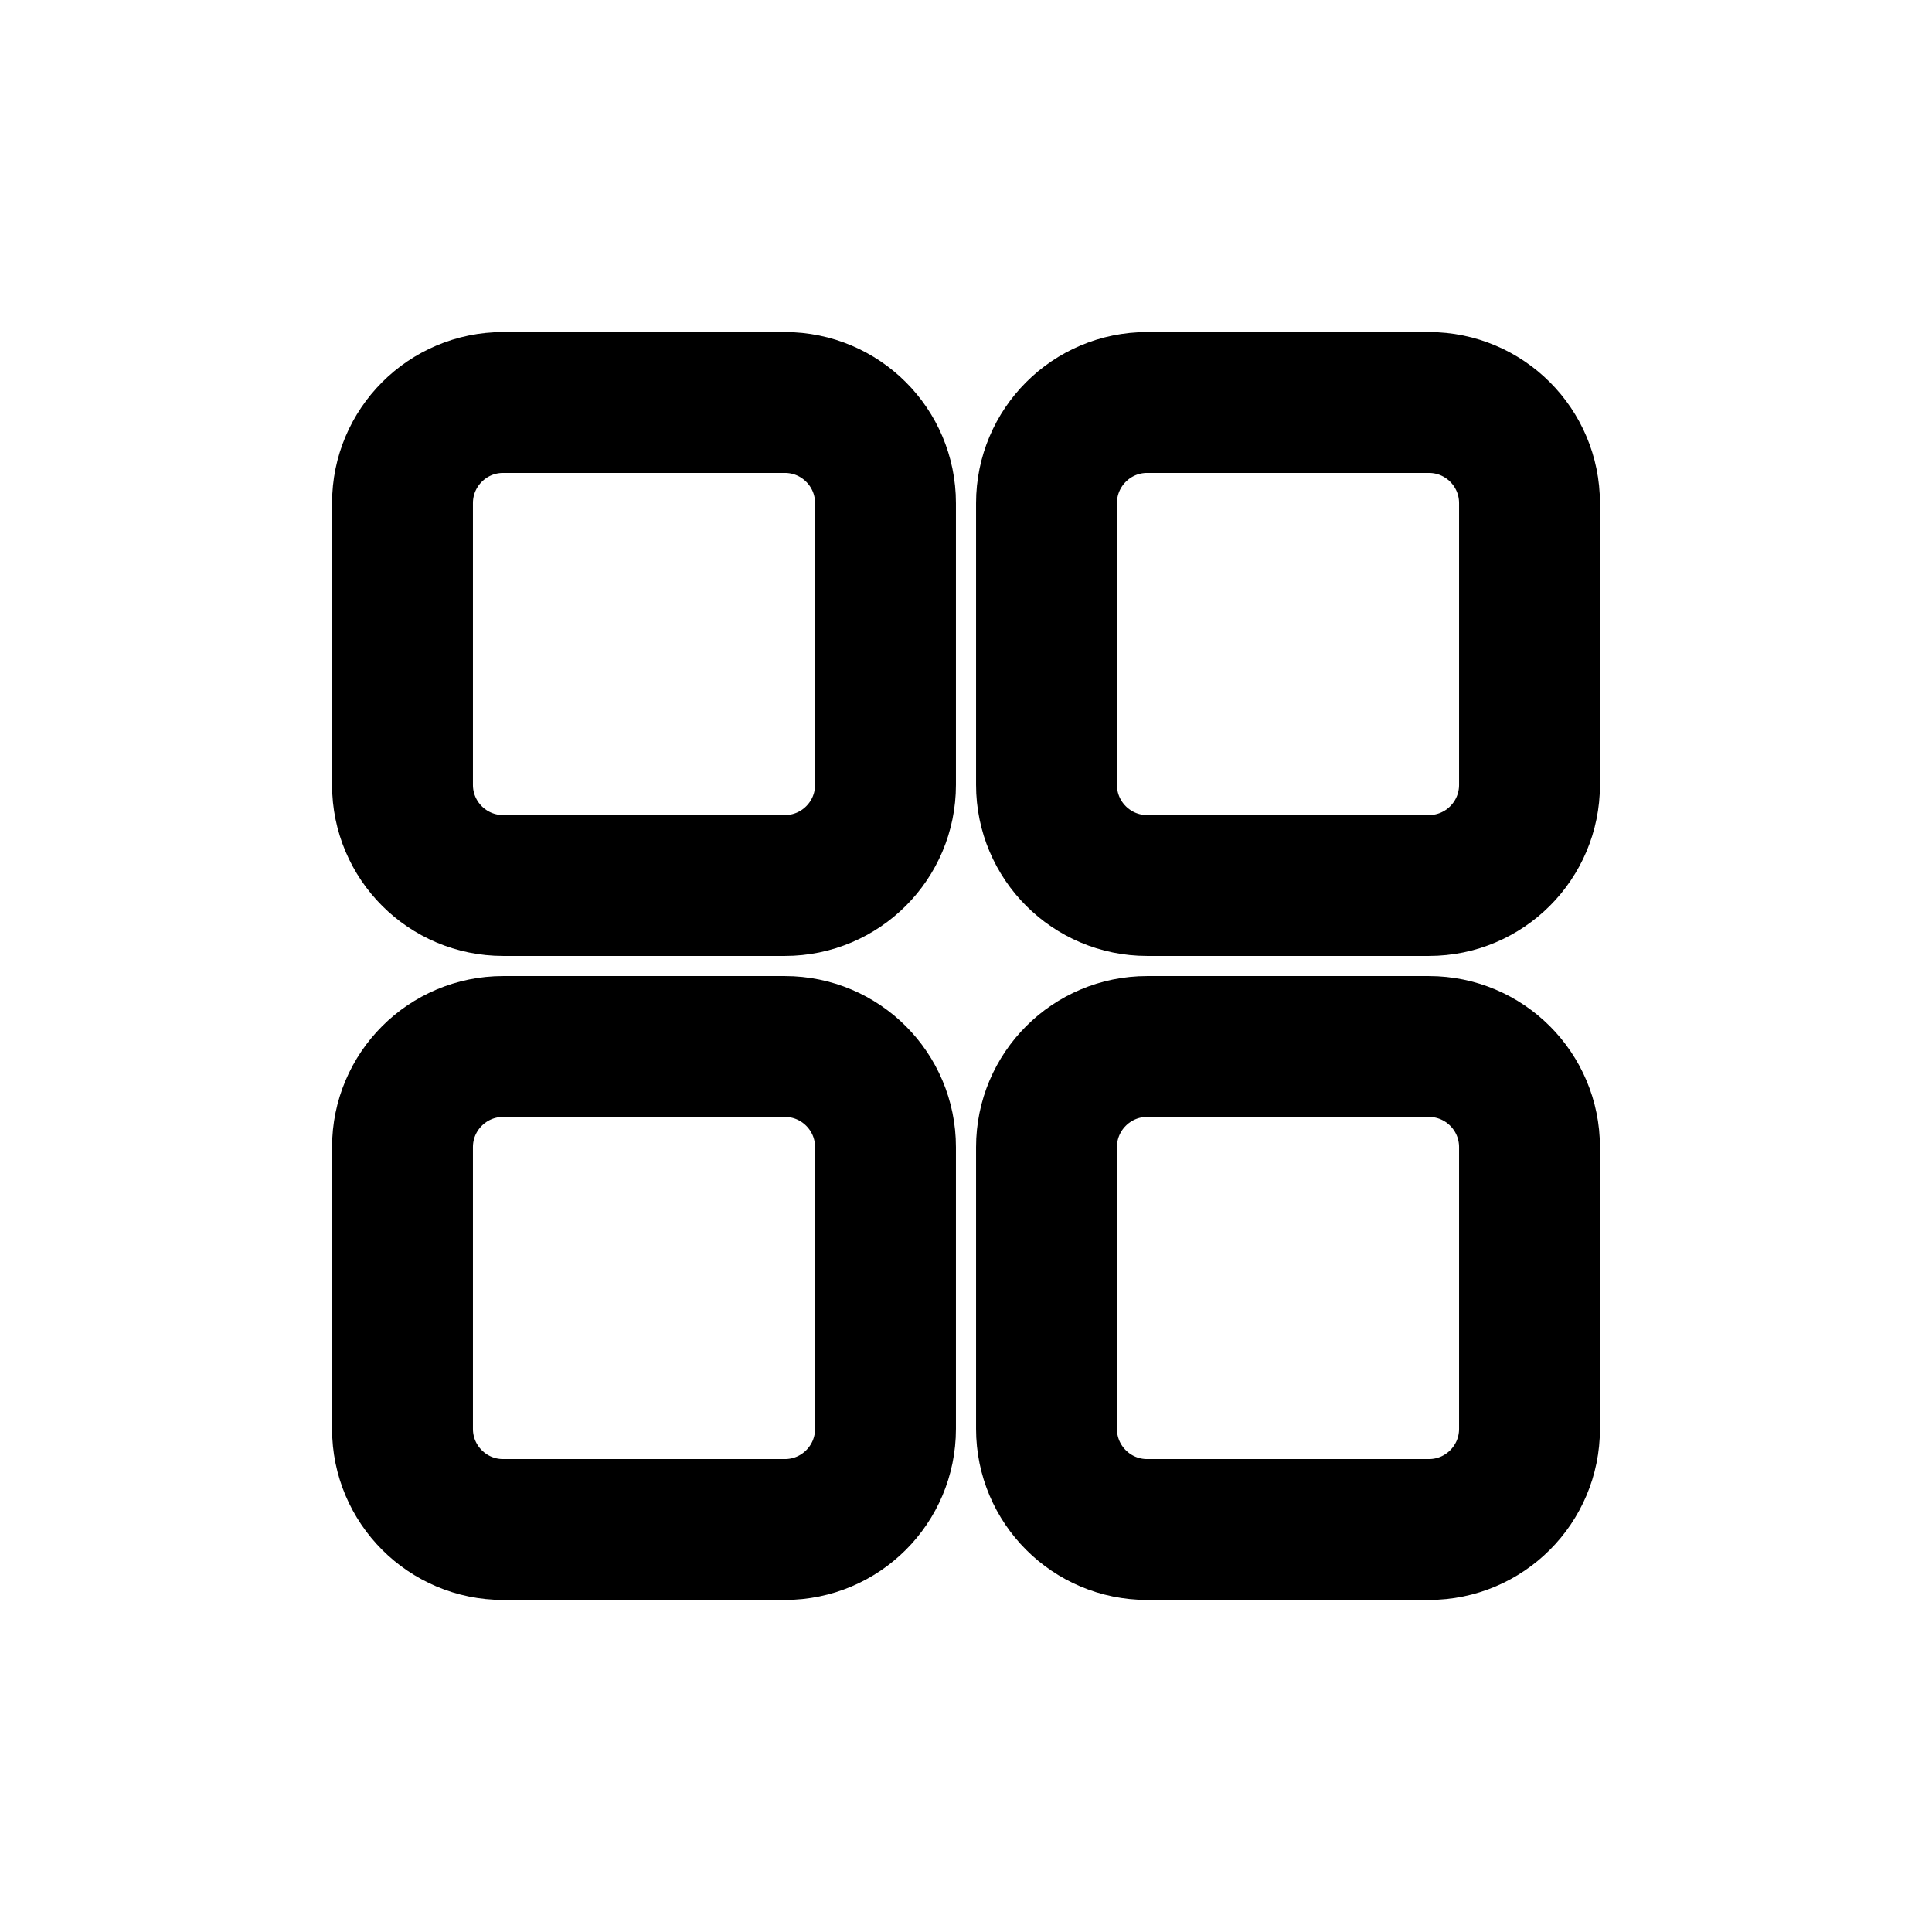
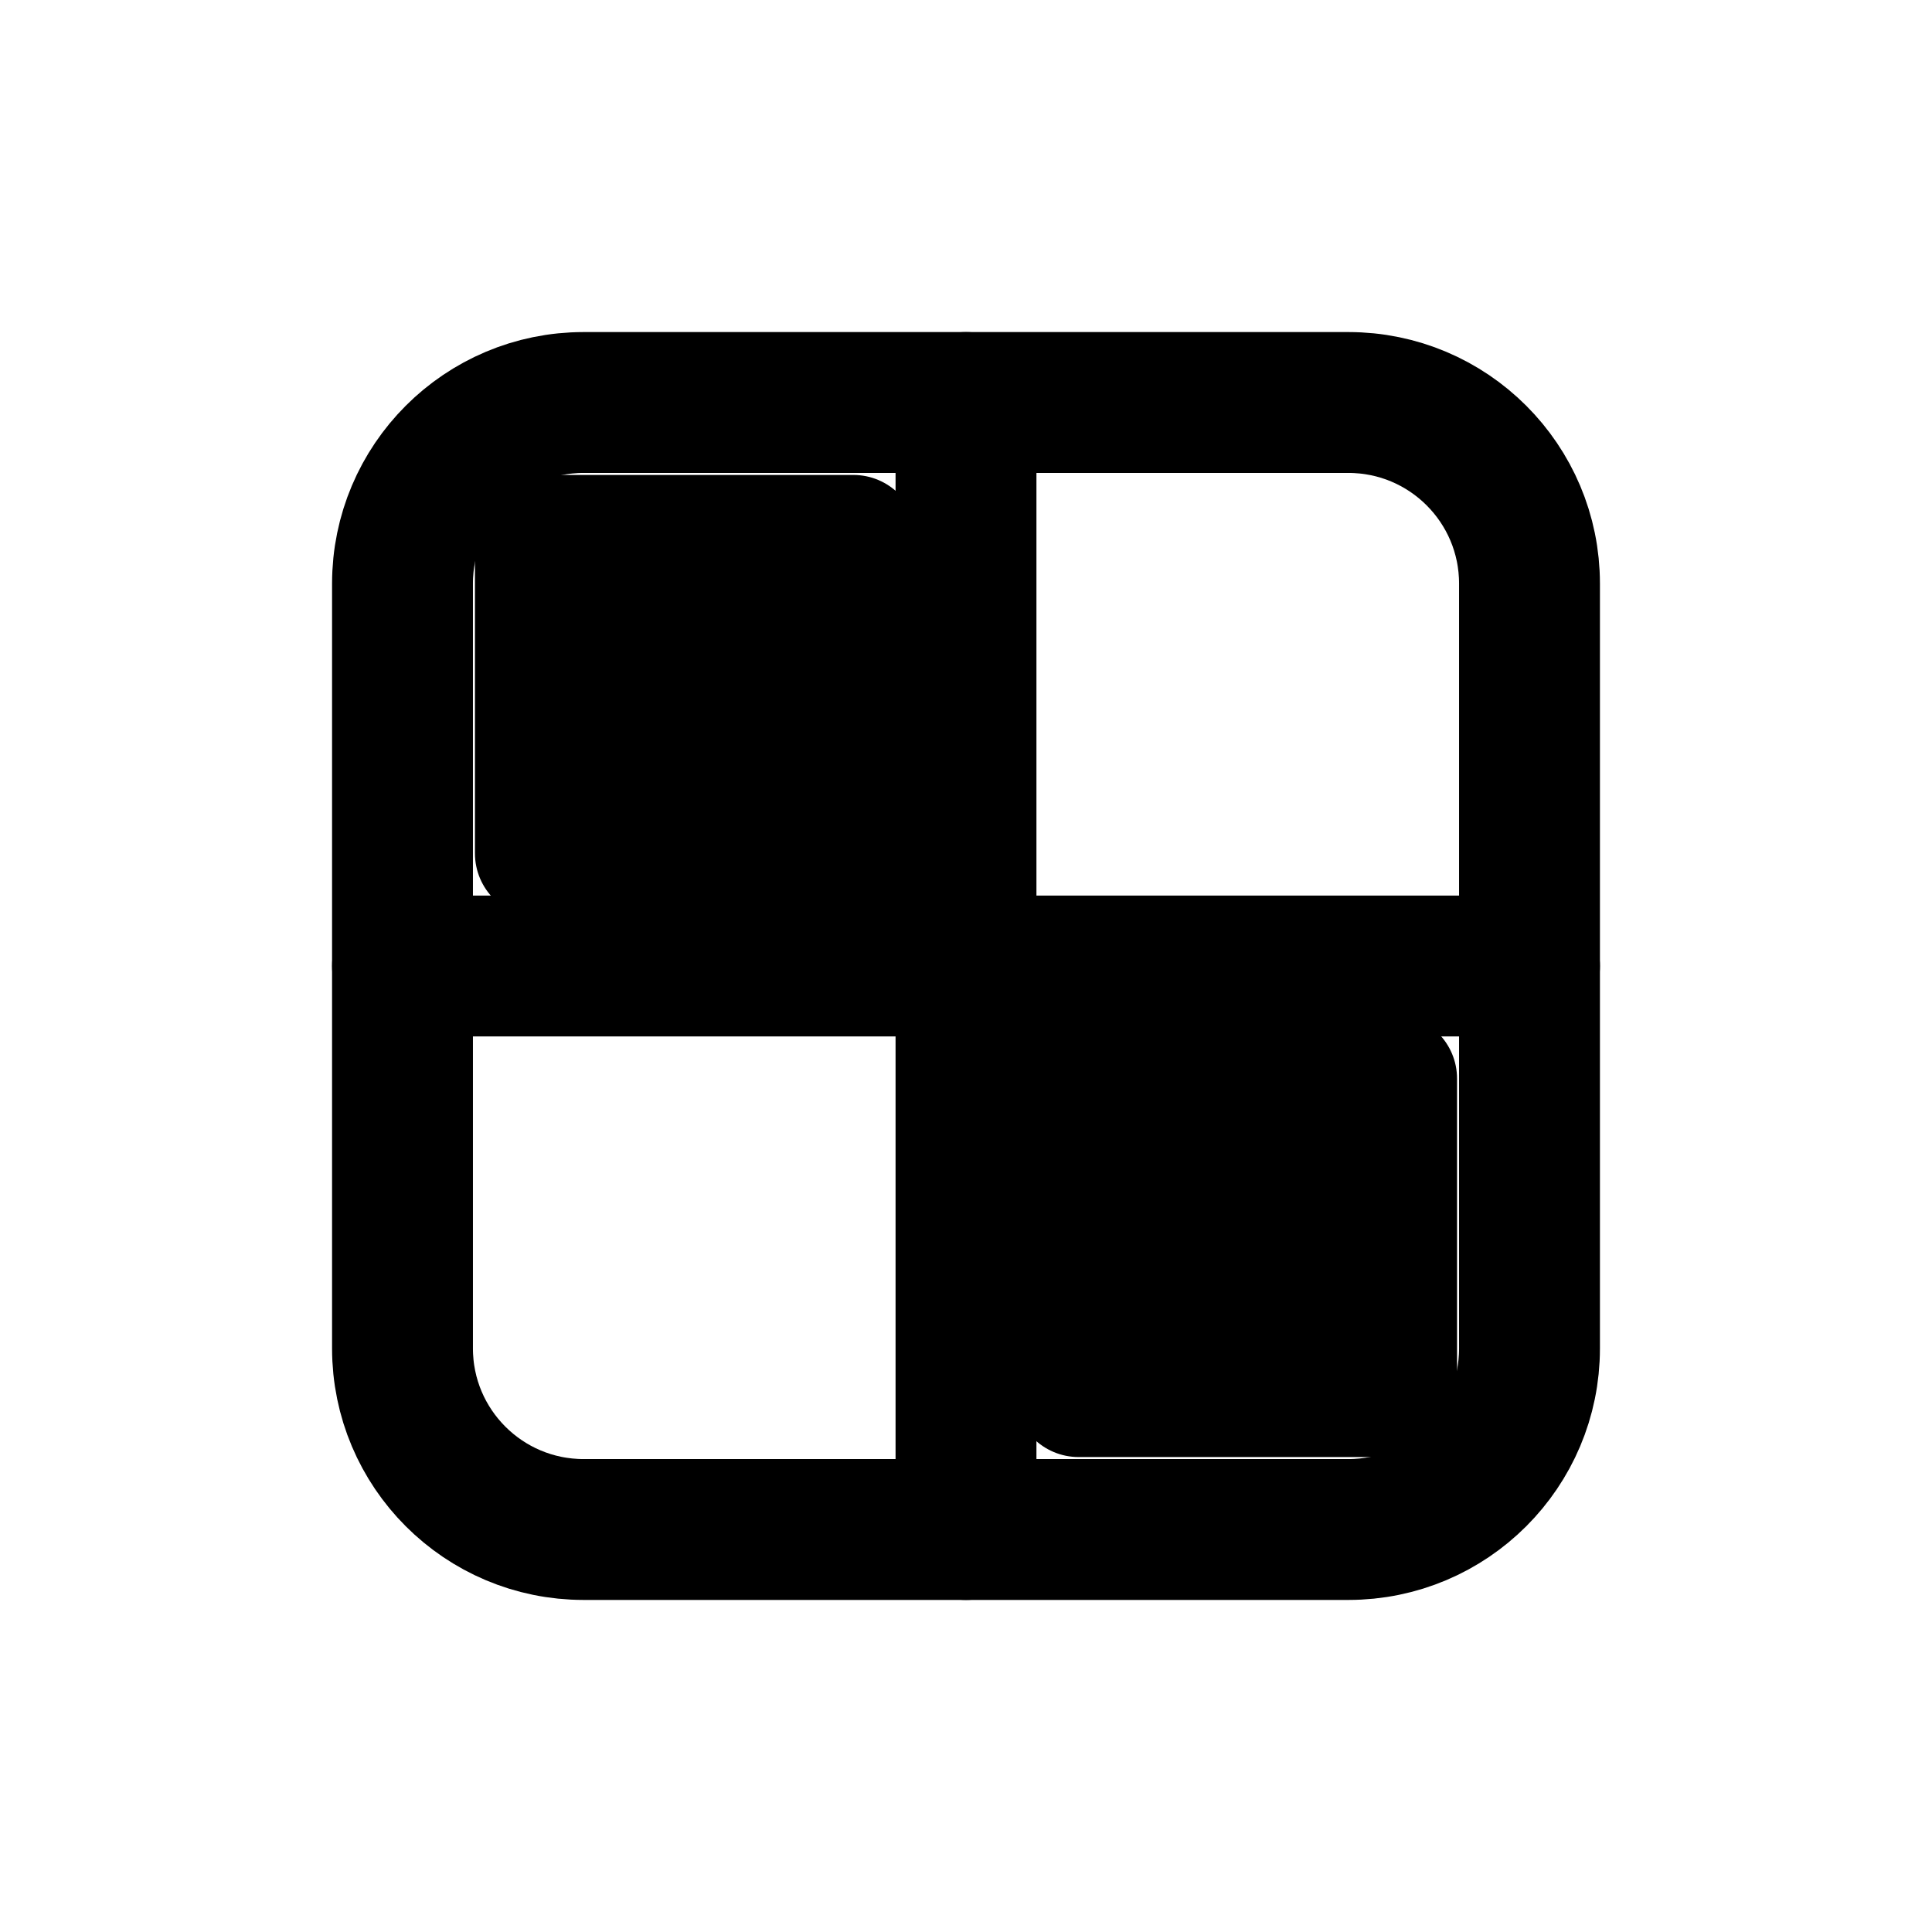
- <svg xmlns="http://www.w3.org/2000/svg" viewBox="0 0 24 24" fill="none" stroke="#000" stroke-width="1.75" stroke-linecap="round" stroke-linejoin="round">
-   <rect x="5" y="5" width="6" height="6" rx="1.25" />
-   <rect x="13" y="5" width="6" height="6" rx="1.25" />
-   <rect x="5" y="13" width="6" height="6" rx="1.25" />
-   <rect x="13" y="13" width="6" height="6" rx="1.25" />
+ <svg xmlns="http://www.w3.org/2000/svg" width="24" height="24" viewBox="0 0 24 24" fill="none" stroke="#000" stroke-width="1.75" stroke-linecap="round" stroke-linejoin="round">
+   <rect x="5.9" y="5.9" width="5.5" height="5.5" rx="0.8" fill="#000" stroke="none" />
+   <rect x="12.6" y="12.6" width="5.5" height="5.5" rx="0.8" fill="#000" stroke="none" />
+   <rect x="5" y="5" width="14" height="14" rx="2.25" />
+   <path d="M12 5v14M5 12h14" />
</svg>
